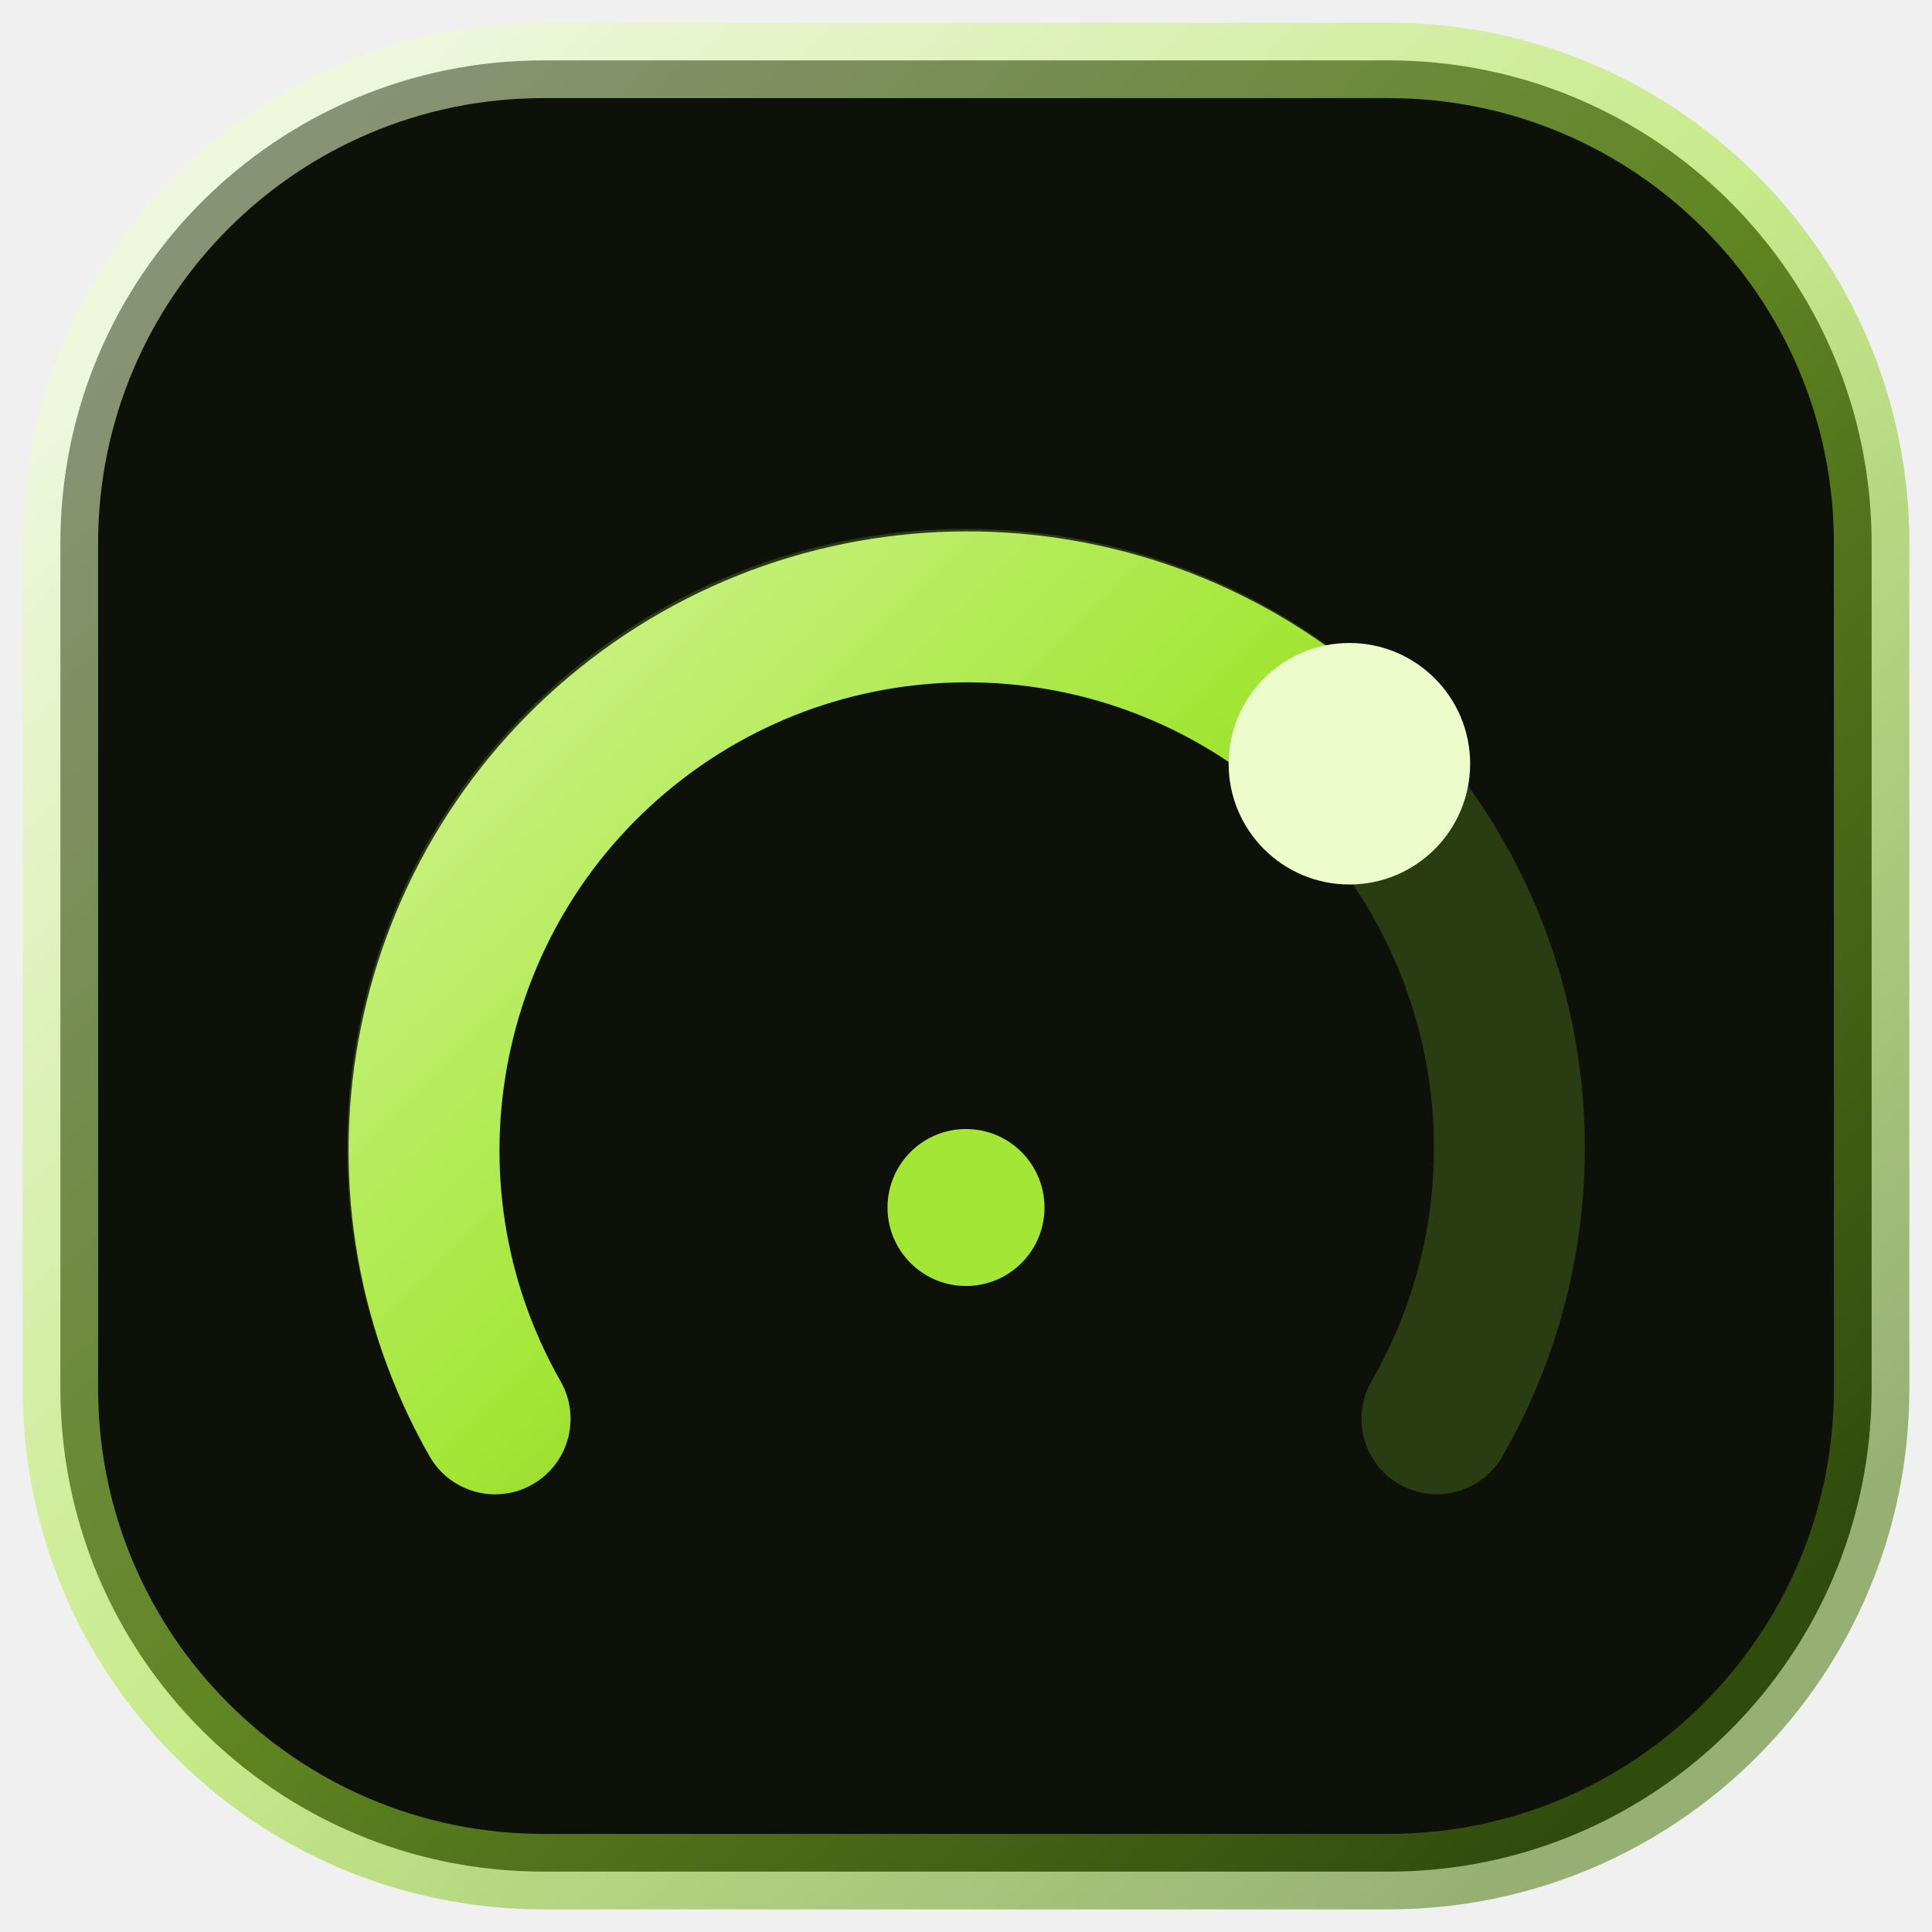
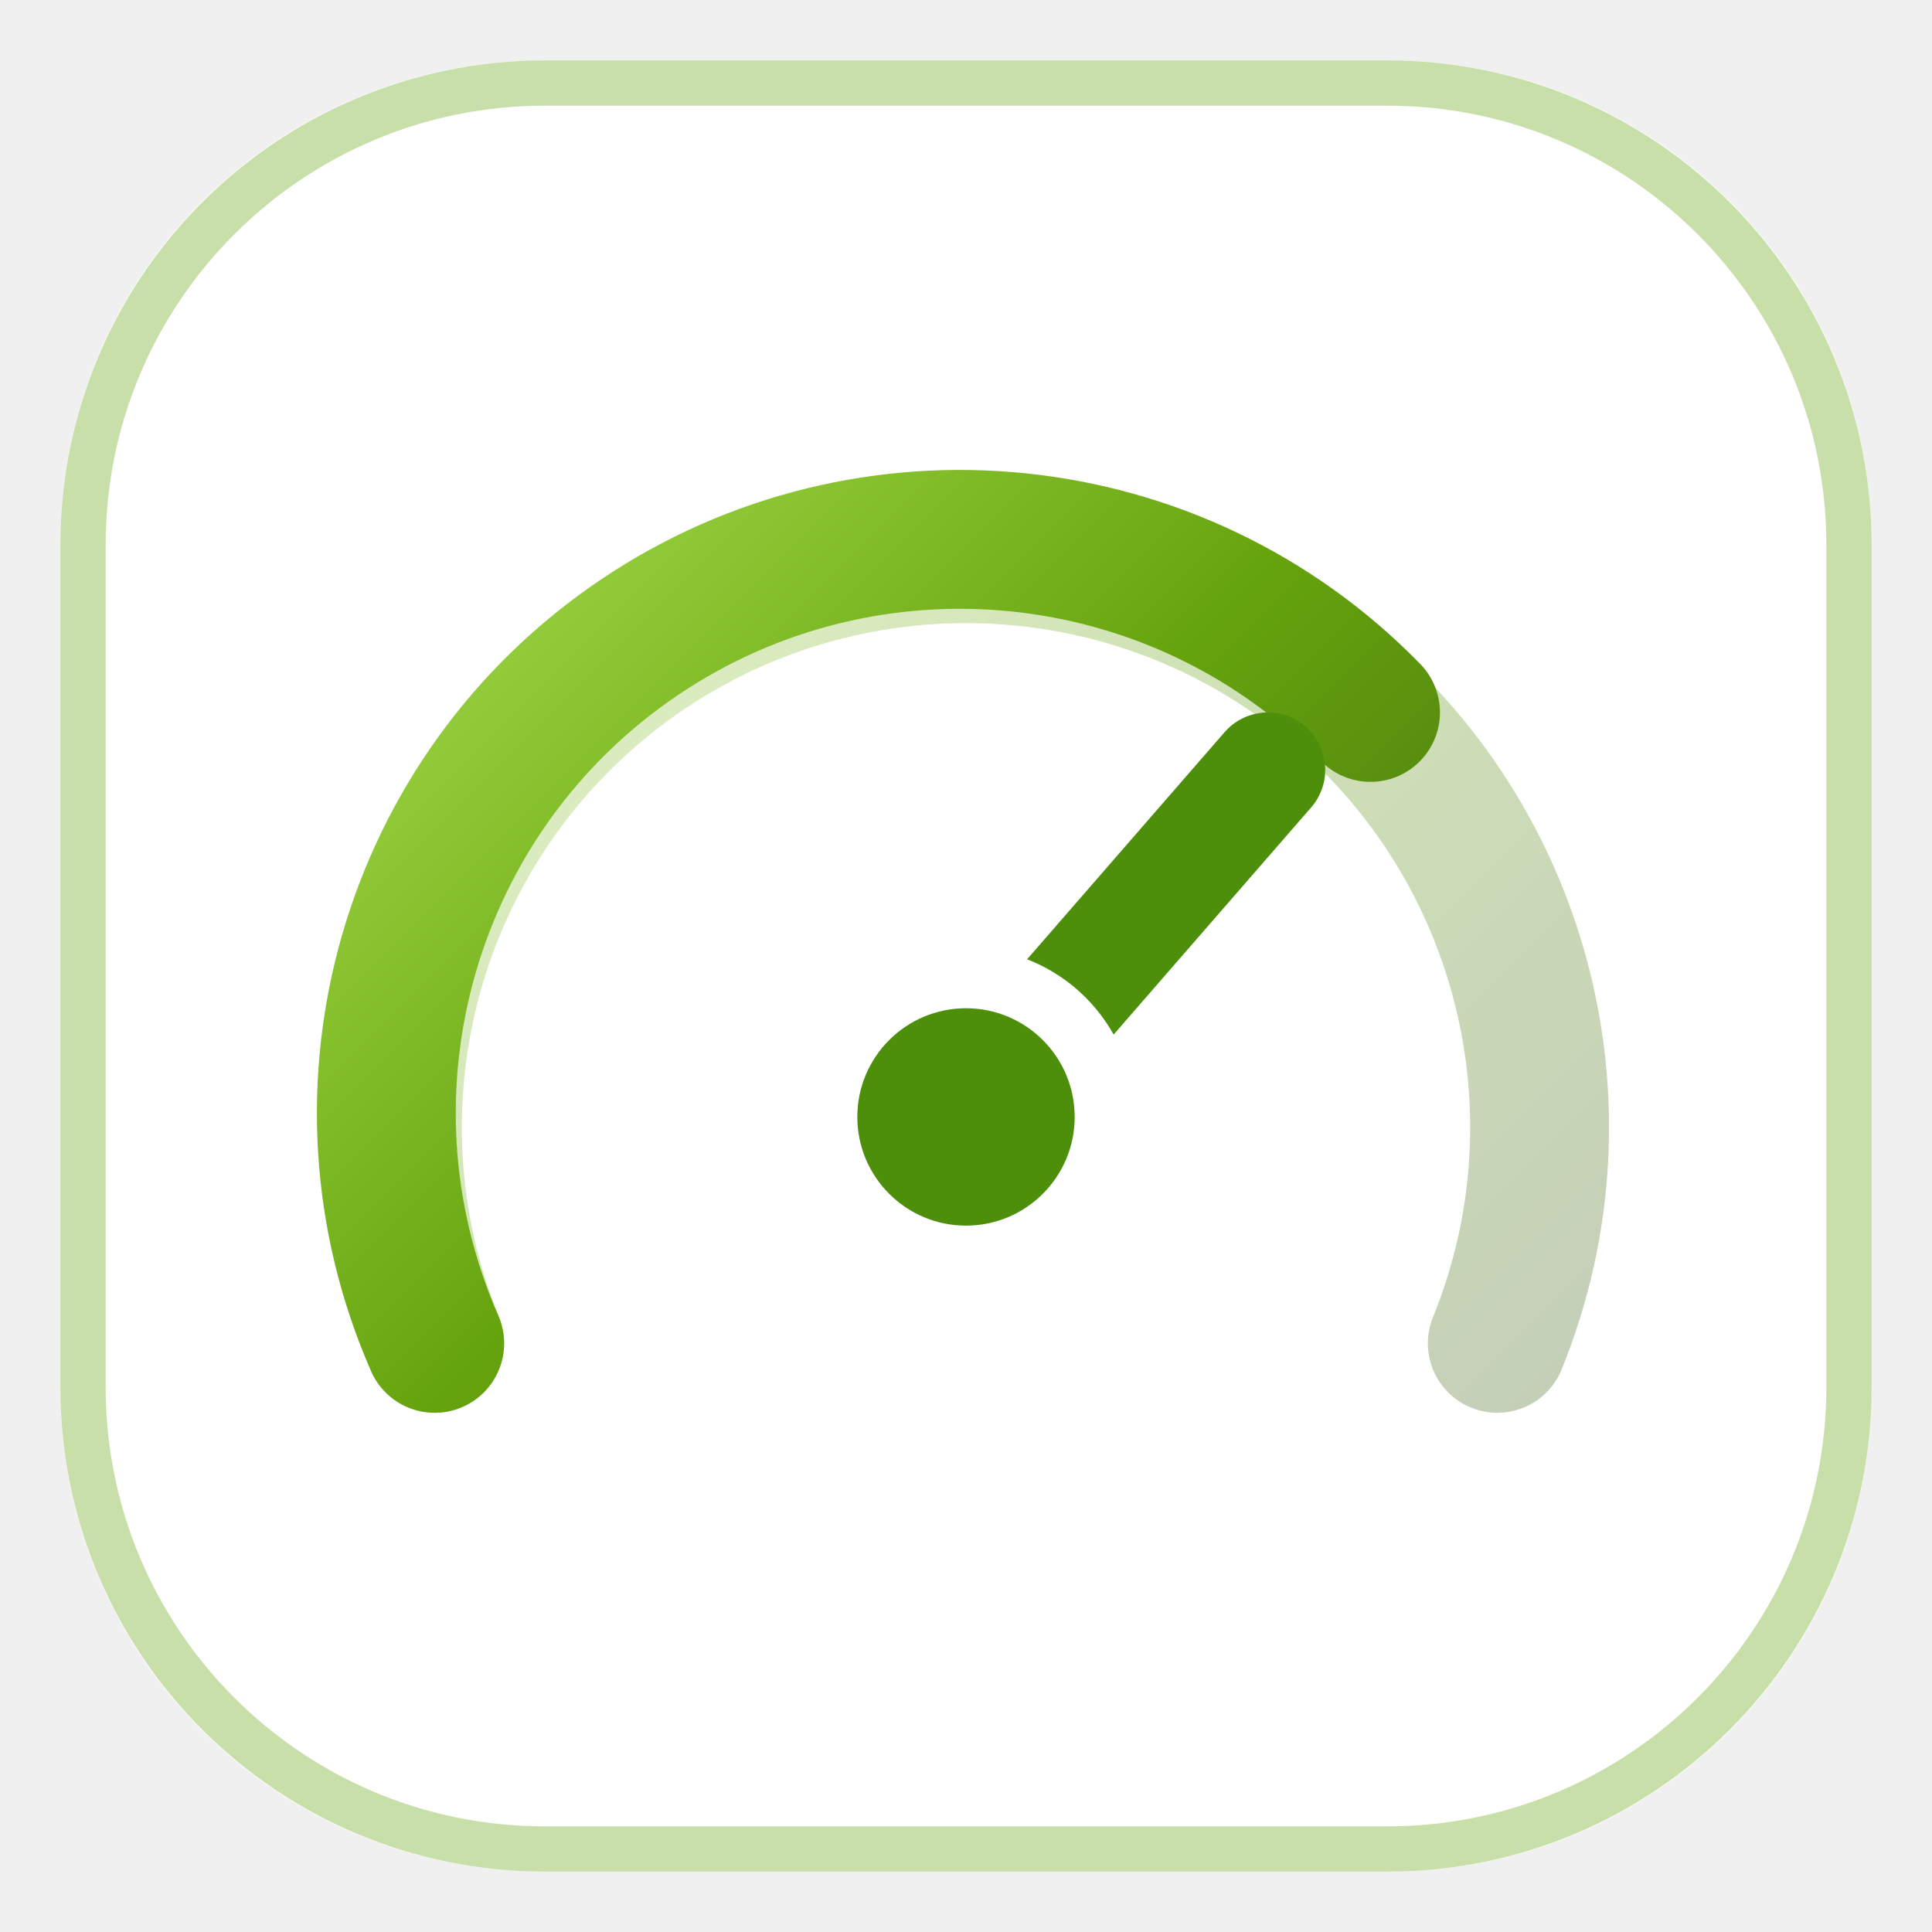
- <svg xmlns="http://www.w3.org/2000/svg" viewBox="0 0 64 64" width="64" height="64" role="img" aria-label="nexpulse">
+ <svg xmlns="http://www.w3.org/2000/svg" viewBox="0 0 64 64" width="64" height="64">
  <defs>
-     <linearGradient id="nexpulse-g" gradientUnits="userSpaceOnUse" x1="8" y1="8" x2="56" y2="56">
-       <stop offset="0" stop-color="#ecfccb" />
-       <stop offset=".5" stop-color="#a3e635" />
-       <stop offset="1" stop-color="#4d7c0f" />
+     <linearGradient id="g" gradientUnits="userSpaceOnUse" x1="10" y1="10" x2="54" y2="54">
+       <stop offset="0" stop-color="#bef264" />
+       <stop offset=".5" stop-color="#65a30d" />
+       <stop offset="1" stop-color="#365314" />
    </linearGradient>
  </defs>
-   <rect x="2" y="2" width="60" height="60" rx="16" fill="#0d110a" />
-   <rect x="2" y="2" width="60" height="60" rx="16" fill="none" stroke="url(#nexpulse-g)" stroke-width="2.5" stroke-opacity=".55" />
-   <path d="M16.4 47A18 18 0 1 1 47.6 47" fill="none" stroke="#a3e635" stroke-opacity=".2" stroke-width="5" stroke-linecap="round" />
-   <path d="M16.4 47A18 18 0 0 1 44.7 25.3" fill="none" stroke="url(#nexpulse-g)" stroke-width="5" stroke-linecap="round" />
-   <circle cx="44.7" cy="25.3" r="4" fill="#ecfccb" />
-   <circle cx="32" cy="40" r="2.6" fill="#a3e635" />
+   <rect x="2" y="2" width="60" height="60" rx="16" fill="#fff" />
+   <rect x="2.75" y="2.75" width="58.5" height="58.5" rx="15.3" fill="none" stroke="#65a30d" stroke-opacity="0.35" stroke-width="1.5" />
+   <g transform="translate(0 -3)">
+     <path d="M14.4 47.5A19 19 0 1 1 49.6 47.5" fill="none" stroke="url(#g)" stroke-opacity=".3" stroke-width="4.6" stroke-linecap="round" />
+     <path d="M14.4 47.5A19 19 0 0 1 45.4 26.6" fill="none" stroke="url(#g)" stroke-width="4.6" stroke-linecap="round" />
+     <path d="M32 40 42 28.5" stroke="#4d8f0a" stroke-width="3.8" stroke-linecap="round" />
+     <circle cx="32" cy="40" r="4.6" fill="#4d8f0a" stroke="#fff" stroke-width="2" />
+   </g>
</svg>
